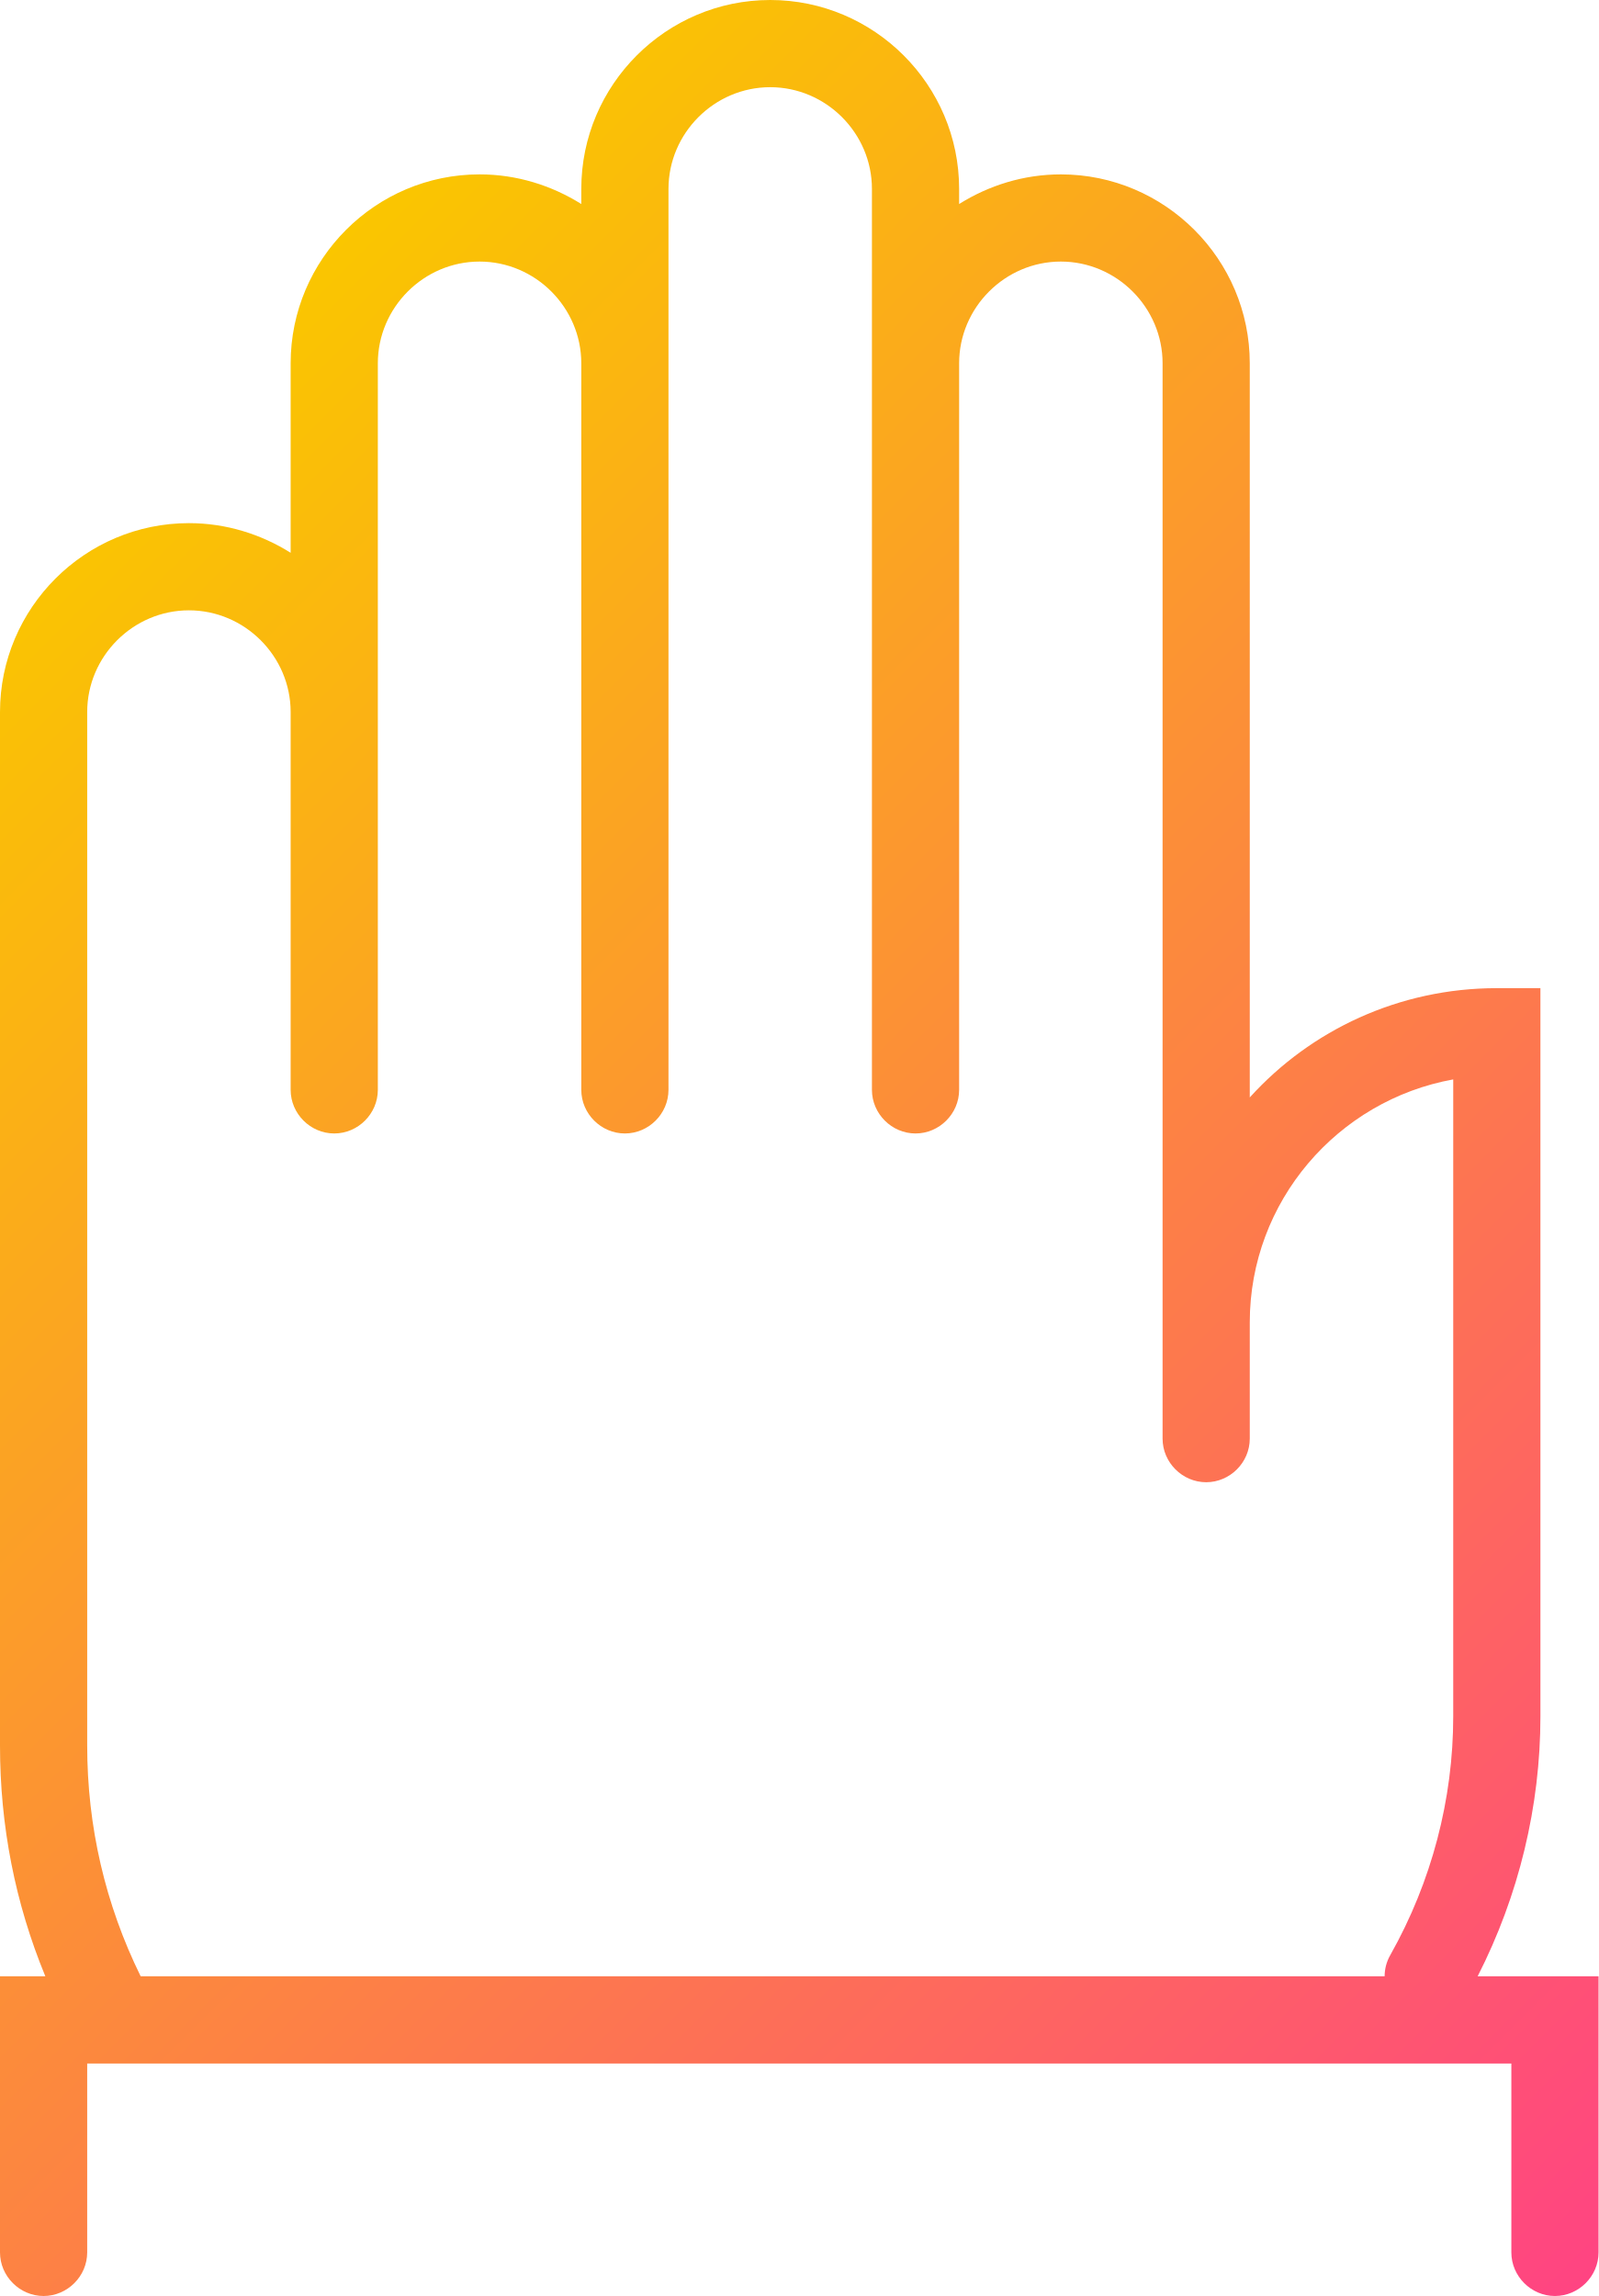
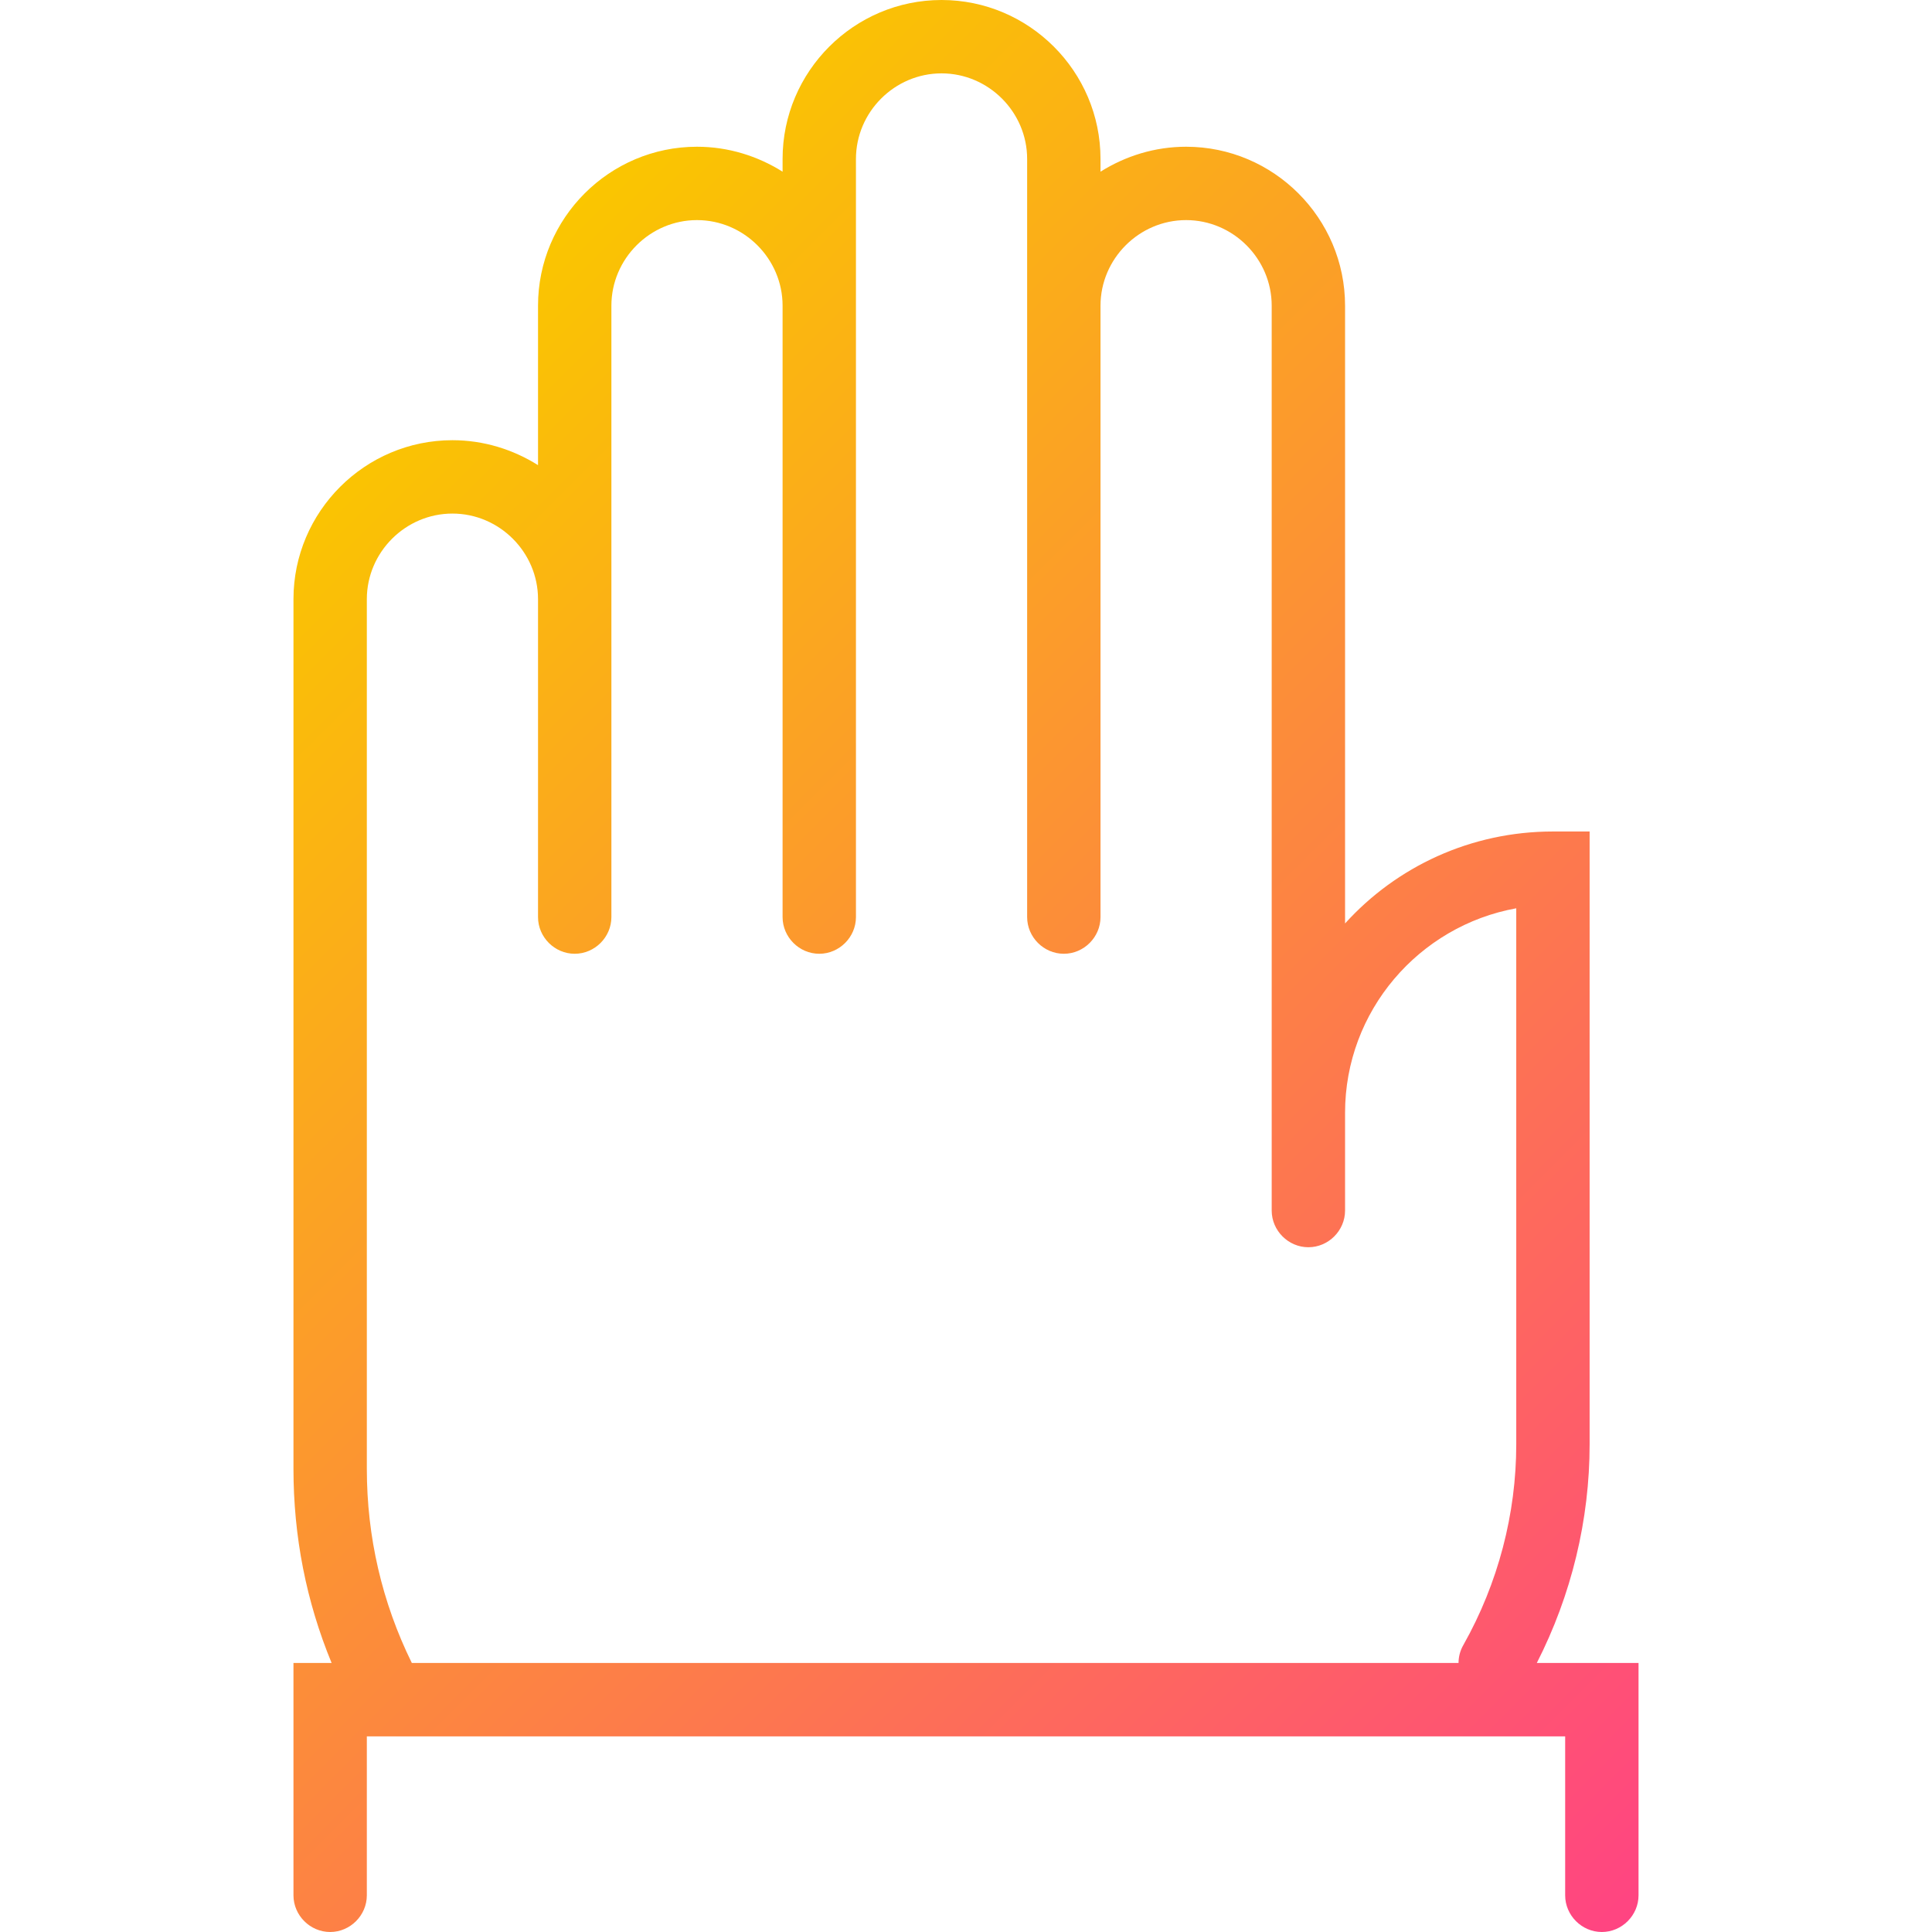
- <svg xmlns="http://www.w3.org/2000/svg" id="Layer_2" data-name="Layer 2" viewBox="0 0 27.5 39.5">
+ <svg xmlns="http://www.w3.org/2000/svg" id="Layer_2" data-name="Layer 2" viewBox="0 0 27.5 39.5" width="200" height="200">
  <defs>
    <style>
      .cls-1 {
        fill: url(#gradient_1);
        stroke-width: 0px;
      }
    </style>
    <linearGradient id="gradient_1" data-name="gradient#1" x1="-.66" y1="10.57" x2="27.66" y2="38.9" gradientUnits="userSpaceOnUse">
      <stop offset="0" stop-color="#fac600" />
      <stop offset="1" stop-color="#ff4482" />
    </linearGradient>
  </defs>
  <g id="icons">
    <g id="hand_gesture" data-name="hand gesture">
      <g id="five_-_backward_hand" data-name="five - backward hand">
        <path class="cls-1" d="m26.75,39.5c-.41,0-.75-.34-.75-.75v-3.25H1.5v3.25c0,.41-.34.75-.75.75s-.75-.34-.75-.75v-4.75h.78c-.52-1.26-.78-2.59-.78-3.97V12.25c0-1.79,1.46-3.25,3.25-3.25.64,0,1.24.19,1.75.51v-3.26c0-1.79,1.46-3.25,3.25-3.25.64,0,1.24.19,1.75.51v-.26c0-1.79,1.46-3.25,3.25-3.25s3.25,1.46,3.25,3.25v.26c.51-.32,1.11-.51,1.75-.51,1.79,0,3.25,1.46,3.25,3.25v12.63c1.05-1.16,2.57-1.88,4.25-1.88h.75v12.53c0,1.54-.37,3.08-1.08,4.47h2.08v4.75c0,.41-.34.75-.75.75Zm-24.33-5.5h21.4c0-.12.03-.25.1-.37.71-1.26,1.08-2.68,1.08-4.1v-10.96c-1.99.36-3.5,2.1-3.5,4.18v2c0,.41-.34.75-.75.75s-.75-.34-.75-.75V6.25c0-.96-.79-1.75-1.75-1.75s-1.75.79-1.75,1.75v12.5c0,.41-.34.75-.75.75s-.75-.34-.75-.75V3.25c0-.96-.79-1.75-1.75-1.75s-1.75.79-1.75,1.75v15.5c0,.41-.34.75-.75.75s-.75-.34-.75-.75V6.25c0-.96-.79-1.75-1.75-1.75s-1.75.79-1.75,1.75v12.5c0,.41-.34.75-.75.75s-.75-.34-.75-.75v-6.5c0-.96-.79-1.75-1.75-1.75s-1.75.79-1.75,1.75v17.78c0,1.39.31,2.73.92,3.97Z" />
      </g>
    </g>
  </g>
</svg>
